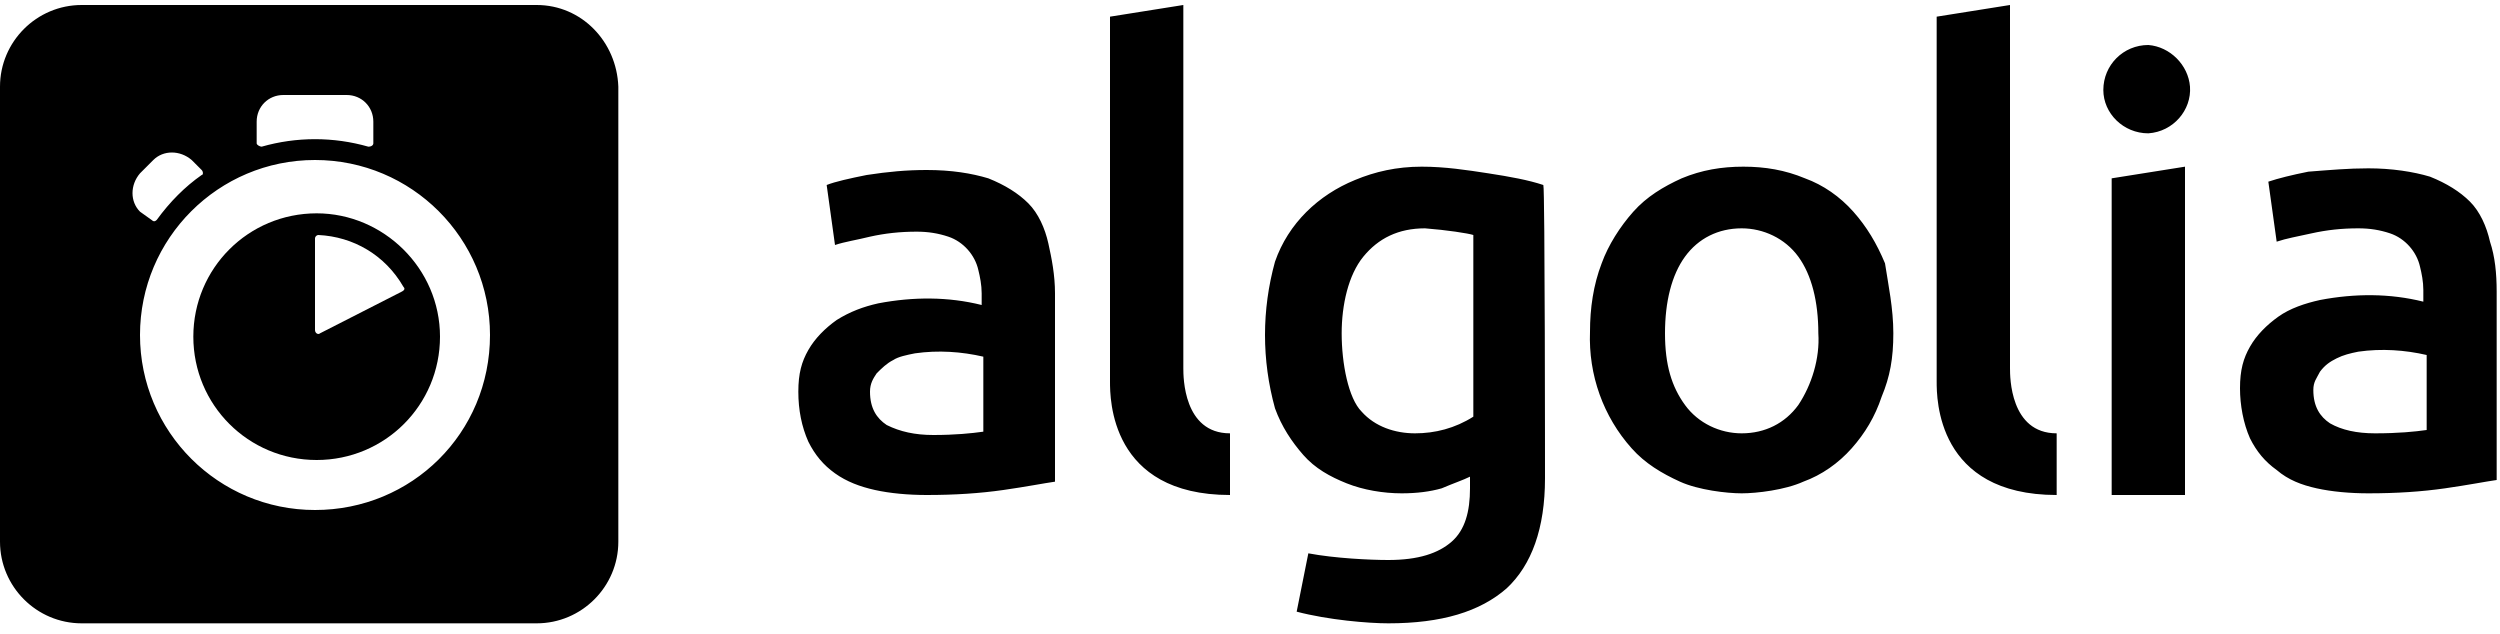
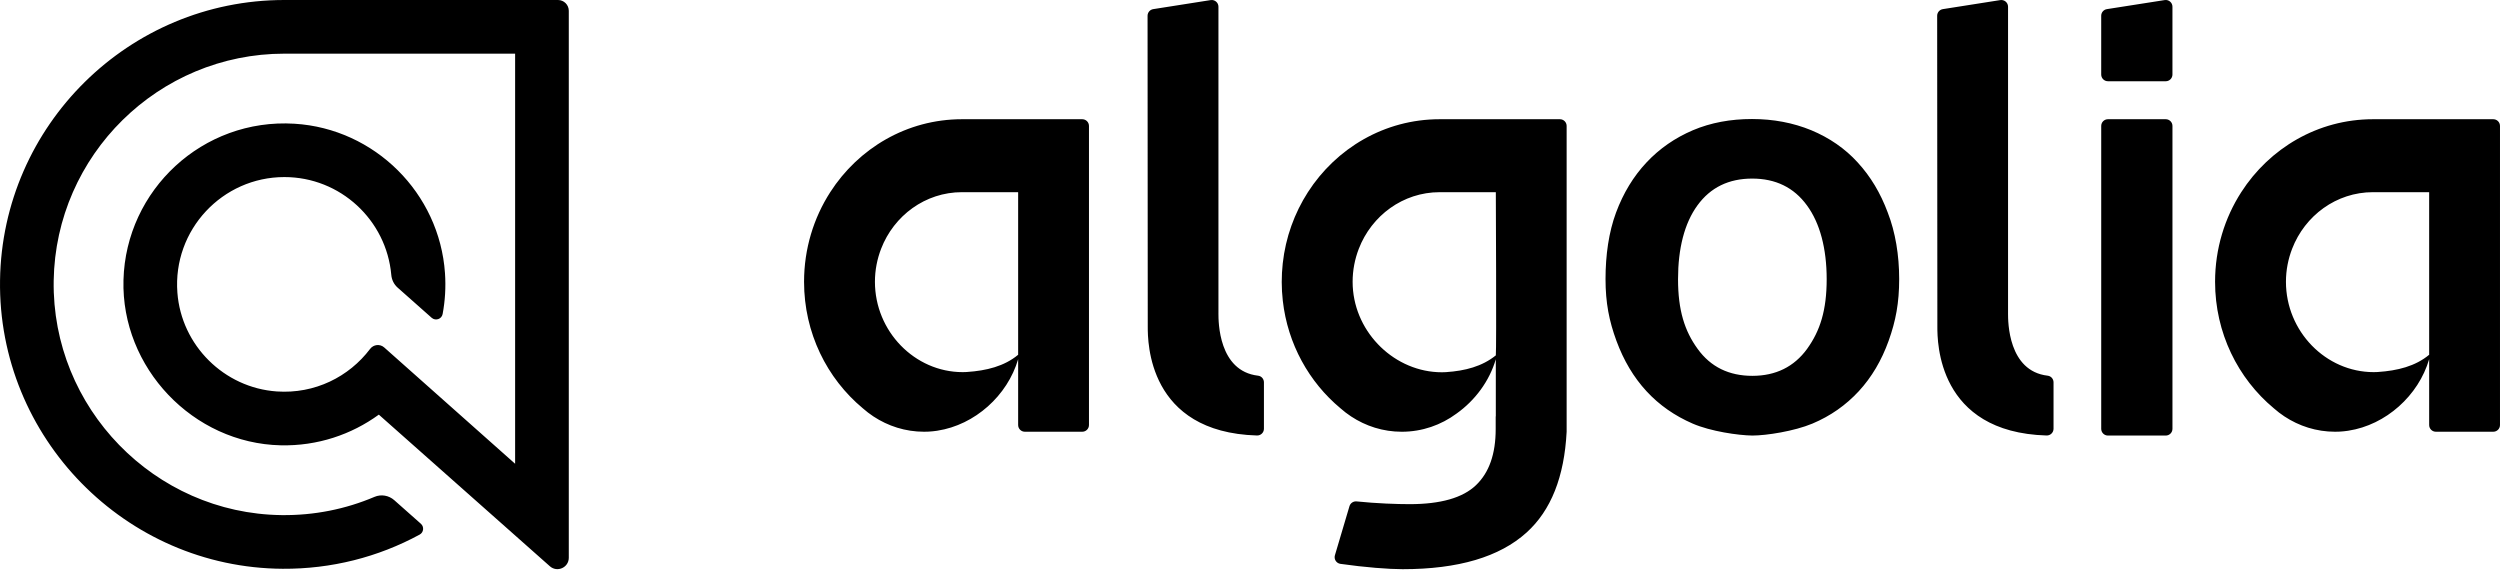
- <svg viewBox="4 51.7 150 38">
-   <path d="M23 64.5c-4.1 0-7.4 3.3-7.4 7.4s3.3 7.4 7.4 7.4 7.4-3.3 7.4-7.4-3.4-7.4-7.4-7.4zm5.1 4.7l-4.9 2.5c-.1.1-.3 0-.3-.2V66c0-.1.1-.2.2-.2 2.1.1 4 1.2 5.1 3.1.1.1.1.2-.1.3z" />
-   <path fill="currentColor" d="M36.2 52H8.9C6.2 52 4 54.2 4 56.9v27.3c0 2.7 2.2 4.9 4.9 4.9h27.3c2.7 0 4.9-2.2 4.9-4.9V56.9c-.1-2.7-2.2-4.9-4.9-4.9zm-16.8 7c0-.9.7-1.6 1.6-1.6h3.8c.9 0 1.6.7 1.6 1.6v1.3c0 .1-.1.2-.3.2-2.1-.6-4.3-.6-6.4 0-.1 0-.3-.1-.3-.2zm-7 5.4c-.6-.6-.6-1.6 0-2.3l.8-.8c.6-.6 1.6-.6 2.3 0l.6.6c.1.1.1.3 0 .3-1 .7-1.9 1.6-2.7 2.7-.1.1-.2.1-.3 0zm10.5 17.9c-5.8 0-10.5-4.7-10.5-10.5s4.7-10.5 10.5-10.5S33.4 66 33.4 71.8c0 5.9-4.7 10.5-10.5 10.5zM77.8 81.4c-7.2 0-7.2-5.8-7.2-6.8V52.7L75 52v21.8c0 .5 0 3.9 2.8 3.9zM60 77.8c1.3 0 2.3-.1 3-.2v-4.5c-1.3-.3-2.7-.4-4.1-.2-.5.1-1 .2-1.3.4-.4.2-.7.5-1 .8-.2.3-.4.6-.4 1.1 0 1 .4 1.6 1 2 .8.4 1.7.6 2.8.6zm-.4-15.9c1.5 0 2.7.2 3.7.5 1 .4 1.8.9 2.4 1.5s1 1.5 1.2 2.4.4 1.9.4 3v11.3c-.7.1-1.7.3-3.1.5s-2.9.3-4.6.3c-1.1 0-2.2-.1-3.1-.3s-1.7-.5-2.4-1-1.2-1.1-1.6-1.9c-.4-.9-.6-1.9-.6-3s.2-1.8.6-2.5 1-1.3 1.7-1.8c.8-.5 1.6-.8 2.5-1 2.1-.4 4.2-.4 6.2.1v-.7c0-.5-.1-1-.2-1.4-.2-.9-.9-1.7-1.8-2-.6-.2-1.2-.3-1.9-.3-1 0-1.9.1-2.8.3-.8.2-1.5.3-2.1.5l-.5-3.6c.5-.2 1.4-.4 2.4-.6 1.3-.2 2.4-.3 3.6-.3zm86.9 15.8c1.4 0 2.4-.1 3.1-.2V73c-1.3-.3-2.7-.4-4.1-.2-.5.1-.9.2-1.3.4s-.7.4-1 .8c-.2.4-.4.6-.4 1.1 0 1 .4 1.6 1 2 .7.4 1.6.6 2.7.6zm-.4-15.9c1.4 0 2.7.2 3.7.5 1 .4 1.8.9 2.4 1.5s1 1.5 1.2 2.4c.3.9.4 1.9.4 3v11.3c-.7.1-1.7.3-3.1.5s-2.9.3-4.6.3c-1.1 0-2.2-.1-3.1-.3s-1.7-.5-2.4-1.1c-.7-.5-1.2-1.1-1.6-1.9-.4-.9-.6-2-.6-3 0-1.1.2-1.8.6-2.5s1-1.3 1.7-1.8 1.6-.8 2.5-1c2.1-.4 4.2-.4 6.2.1v-.7c0-.5-.1-1-.2-1.4-.2-.9-.9-1.7-1.8-2-.6-.2-1.2-.3-1.9-.3-1 0-1.9.1-2.8.3s-1.5.3-2.1.5l-.5-3.6c.6-.2 1.4-.4 2.4-.6 1.3-.1 2.4-.2 3.6-.2zm-13.2-2.1c1.5-.1 2.6-1.4 2.5-2.8-.1-1.3-1.2-2.4-2.5-2.5-1.5 0-2.7 1.2-2.7 2.7 0 1.4 1.2 2.6 2.7 2.6zm2.2 21.7h-4.4v-19l4.4-.7zm-7.7 0c-7.2 0-7.2-5.8-7.2-6.8V52.7l4.4-.7v21.8c0 .5 0 3.9 2.8 3.9zm-14.3-9.7c0-1.9-.4-3.5-1.2-4.6s-2.1-1.7-3.4-1.7c-1.4 0-2.6.6-3.4 1.7s-1.2 2.7-1.2 4.6.4 3.2 1.2 4.3 2.1 1.7 3.4 1.7c1.4 0 2.6-.6 3.4-1.7.8-1.2 1.3-2.8 1.2-4.3zm4.5 0c0 1.5-.2 2.6-.7 3.8-.4 1.2-1 2.2-1.8 3.1s-1.8 1.6-2.9 2c-1.1.5-2.8.7-3.7.7s-2.6-.2-3.7-.7-2.1-1.1-2.9-2c-1.7-1.9-2.6-4.4-2.5-7 0-1.4.2-2.8.7-4.1.4-1.1 1.1-2.2 1.9-3.1s1.8-1.5 2.9-2c1.2-.5 2.4-.7 3.7-.7s2.5.2 3.7.7c1.1.4 2.1 1.1 2.9 2s1.4 1.9 1.9 3.1c.2 1.3.5 2.7.5 4.2zm-33.1 0c0 1.8.4 3.9 1.2 4.7.8.9 2 1.3 3.2 1.3s2.4-.3 3.5-1V65.8c-.3-.1-1.6-.3-2.9-.4-1.6 0-2.8.6-3.7 1.7s-1.3 2.9-1.3 4.6zm12.2 8.7c0 3-.8 5.2-2.3 6.6-1.6 1.4-3.9 2.1-7.1 2.1-1.2 0-3.6-.2-5.5-.7l.7-3.5c1.6.3 3.7.4 4.8.4 1.8 0 3-.4 3.8-1.1s1.1-1.8 1.1-3.2v-.7c-.4.2-1 .4-1.7.7-.7.2-1.5.3-2.4.3-1.1 0-2.3-.2-3.3-.6s-1.9-.9-2.6-1.7-1.3-1.7-1.7-2.8c-.8-2.9-.8-5.9 0-8.8.8-2.3 2.6-4 4.8-4.9 1.2-.5 2.5-.8 4-.8 1.4 0 2.7.2 4 .4s2.4.4 3.3.7c.1.1.1 17.6.1 17.6z" />
+ <svg viewBox="0 0 2196.2 500">
+   <rect width="62.58" height="277.9" x="1845.88" y="104.73" rx="5.9" ry="5.9" />
+   <path d="M1070.38 275.3V5.91c0-3.63-3.24-6.39-6.82-5.83l-50.46 7.94a5.91 5.91 0 0 0-4.99 5.84l.17 273.22c0 12.92 0 92.7 95.97 95.49 3.33.1 6.09-2.58 6.09-5.91v-40.78c0-2.96-2.19-5.51-5.12-5.84-34.85-4.01-34.85-47.57-34.85-54.72Zm781.4-203.92h50.77c3.26 0 5.9-2.64 5.9-5.9V5.9c0-3.62-3.24-6.39-6.82-5.83l-50.77 7.95a5.9 5.9 0 0 0-4.99 5.83v51.62c0 3.26 2.64 5.9 5.9 5.9Zm-87.75 203.92V5.91c0-3.63-3.24-6.39-6.82-5.83l-50.46 7.94a5.91 5.91 0 0 0-4.99 5.84l.17 273.22c0 12.92 0 92.7 95.97 95.49 3.33.1 6.09-2.58 6.09-5.91v-40.78c0-2.96-2.19-5.51-5.12-5.84-34.85-4.01-34.85-47.57-34.85-54.72Zm-132.08-132.58c-11.14-12.25-24.83-21.65-40.78-28.31-15.92-6.53-33.26-9.85-52.07-9.85-18.78 0-36.15 3.17-51.92 9.85-15.59 6.66-29.29 16.05-40.76 28.31-11.47 12.23-20.38 26.87-26.76 44.03-6.38 17.17-9.24 37.37-9.24 58.36s3.19 36.87 9.55 54.21c6.38 17.32 15.14 32.11 26.45 44.36 11.29 12.23 24.83 21.62 40.6 28.46 15.77 6.83 40.12 10.33 52.4 10.48 12.25 0 36.78-3.82 52.7-10.48 15.92-6.68 29.46-16.23 40.78-28.46 11.29-12.25 20.05-27.04 26.25-44.36 6.22-17.34 9.24-33.22 9.24-54.21s-3.34-41.19-10.03-58.36c-6.38-17.17-15.14-31.8-26.43-44.03Zm-44.43 163.75c-11.47 15.75-27.56 23.7-48.09 23.7-20.55 0-36.63-7.8-48.1-23.7-11.47-15.75-17.21-34.01-17.21-61.2 0-26.89 5.59-49.14 17.06-64.87 11.45-15.75 27.54-23.52 48.07-23.52 20.55 0 36.63 7.78 48.09 23.52 11.47 15.57 17.36 37.98 17.36 64.87 0 27.19-5.72 45.3-17.19 61.2Zm-693.1-201.74h-49.33c-48.36 0-90.91 25.48-115.75 64.1-14.52 22.58-22.99 49.63-22.99 78.73 0 44.89 20.13 84.92 51.59 111.1 2.93 2.6 6.05 4.98 9.31 7.14 12.86 8.49 28.11 13.47 44.52 13.47 1.23 0 2.46-.03 3.68-.09.36-.02.71-.05 1.07-.07.87-.05 1.75-.11 2.62-.2.34-.03.68-.08 1.02-.12.91-.1 1.82-.21 2.73-.34.21-.03.42-.07.63-.1 32.89-5.07 61.56-30.82 70.9-62.81v57.83c0 3.26 2.64 5.9 5.9 5.9h50.42c3.26 0 5.9-2.64 5.9-5.9V110.63c0-3.26-2.64-5.9-5.9-5.9zm0 206.92c-12.2 10.16-27.97 13.98-44.84 15.12-.16.01-.33.03-.49.04-1.12.07-2.24.1-3.36.1-42.24 0-77.12-35.89-77.12-79.37 0-10.25 1.96-20.01 5.42-28.98 11.22-29.12 38.77-49.74 71.06-49.74h49.33zm1239.55-206.92h-49.33c-48.36 0-90.91 25.48-115.75 64.1-14.52 22.58-22.99 49.63-22.99 78.73 0 44.89 20.13 84.92 51.59 111.1 2.93 2.6 6.05 4.98 9.31 7.14 12.86 8.49 28.11 13.47 44.52 13.47 1.23 0 2.46-.03 3.68-.09.36-.02.71-.05 1.07-.07.87-.05 1.75-.11 2.62-.2.34-.03.68-.08 1.02-.12.91-.1 1.82-.21 2.73-.34.21-.03.42-.07.63-.1 32.89-5.07 61.56-30.82 70.9-62.81v57.83c0 3.26 2.64 5.9 5.9 5.9h50.42c3.26 0 5.9-2.64 5.9-5.9V110.63c0-3.26-2.64-5.9-5.9-5.9zm0 206.92c-12.2 10.16-27.97 13.98-44.84 15.12-.16.01-.33.03-.49.04-1.12.07-2.24.1-3.36.1-42.24 0-77.12-35.89-77.12-79.37 0-10.25 1.96-20.01 5.42-28.98 11.22-29.12 38.77-49.74 71.06-49.74h49.33zm-819.92-206.92h-49.33c-48.36 0-90.91 25.48-115.75 64.1-11.79 18.34-19.6 39.64-22.11 62.59a148.5 148.5 0 0 0 .05 32.73c4.28 38.09 23.14 71.61 50.66 94.52 2.93 2.6 6.05 4.98 9.31 7.14 12.86 8.49 28.11 13.47 44.52 13.47 17.99 0 34.61-5.93 48.16-15.97 16.29-11.58 28.88-28.54 34.48-47.75v50.26h-.11v11.08c0 21.84-5.71 38.27-17.34 49.36-11.61 11.08-31.04 16.63-58.25 16.63-11.12 0-28.79-.59-46.6-2.41-2.83-.29-5.46 1.5-6.27 4.22l-12.78 43.11c-1.02 3.46 1.27 7.02 4.83 7.53 21.52 3.08 42.52 4.68 54.65 4.68 48.91 0 85.16-10.75 108.89-32.21 21.48-19.41 33.15-48.89 35.2-88.52V110.63c0-3.26-2.64-5.9-5.9-5.9h-56.32Zm0 64.1s.65 139.13 0 143.36c-12.08 9.77-27.11 13.59-43.49 14.7-.16.01-.33.03-.49.04-1.12.07-2.24.1-3.36.1-1.32 0-2.63-.03-3.94-.1-40.41-2.11-74.52-37.26-74.52-79.38 0-10.25 1.96-20.01 5.42-28.98 11.22-29.12 38.77-49.74 71.06-49.74h49.33ZM249.83 0C113.3 0 2 110.09.03 246.16c-2 138.19 110.12 252.7 248.33 253.5 42.68.25 83.79-10.19 120.3-30.03 3.56-1.93 4.11-6.83 1.08-9.51l-23.38-20.72c-4.75-4.21-11.51-5.4-17.36-2.92-25.48 10.84-53.17 16.38-81.71 16.03-111.68-1.37-201.91-94.29-200.13-205.96 1.76-110.26 92-199.41 202.67-199.41h202.69v360.27l-115-102.18c-3.72-3.31-9.42-2.66-12.42 1.31-18.46 24.44-48.53 39.64-81.93 37.34-46.33-3.2-83.87-40.5-87.34-86.81-4.15-55.24 39.63-101.52 94-101.52 49.18 0 89.68 37.85 93.91 85.95.38 4.28 2.31 8.27 5.52 11.12l29.95 26.55c3.4 3.01 8.79 1.17 9.63-3.3 2.16-11.55 2.92-23.58 2.07-35.92-4.82-70.34-61.8-126.93-132.17-131.26-80.68-4.97-148.13 58.14-150.27 137.25-2.09 77.1 61.08 143.56 138.19 145.26 32.19.71 62.03-9.41 86.14-26.95l150.26 133.2c6.44 5.71 16.61 1.14 16.61-7.47V9.48c-.01-5.23-4.25-9.48-9.49-9.48z" />
</svg>
